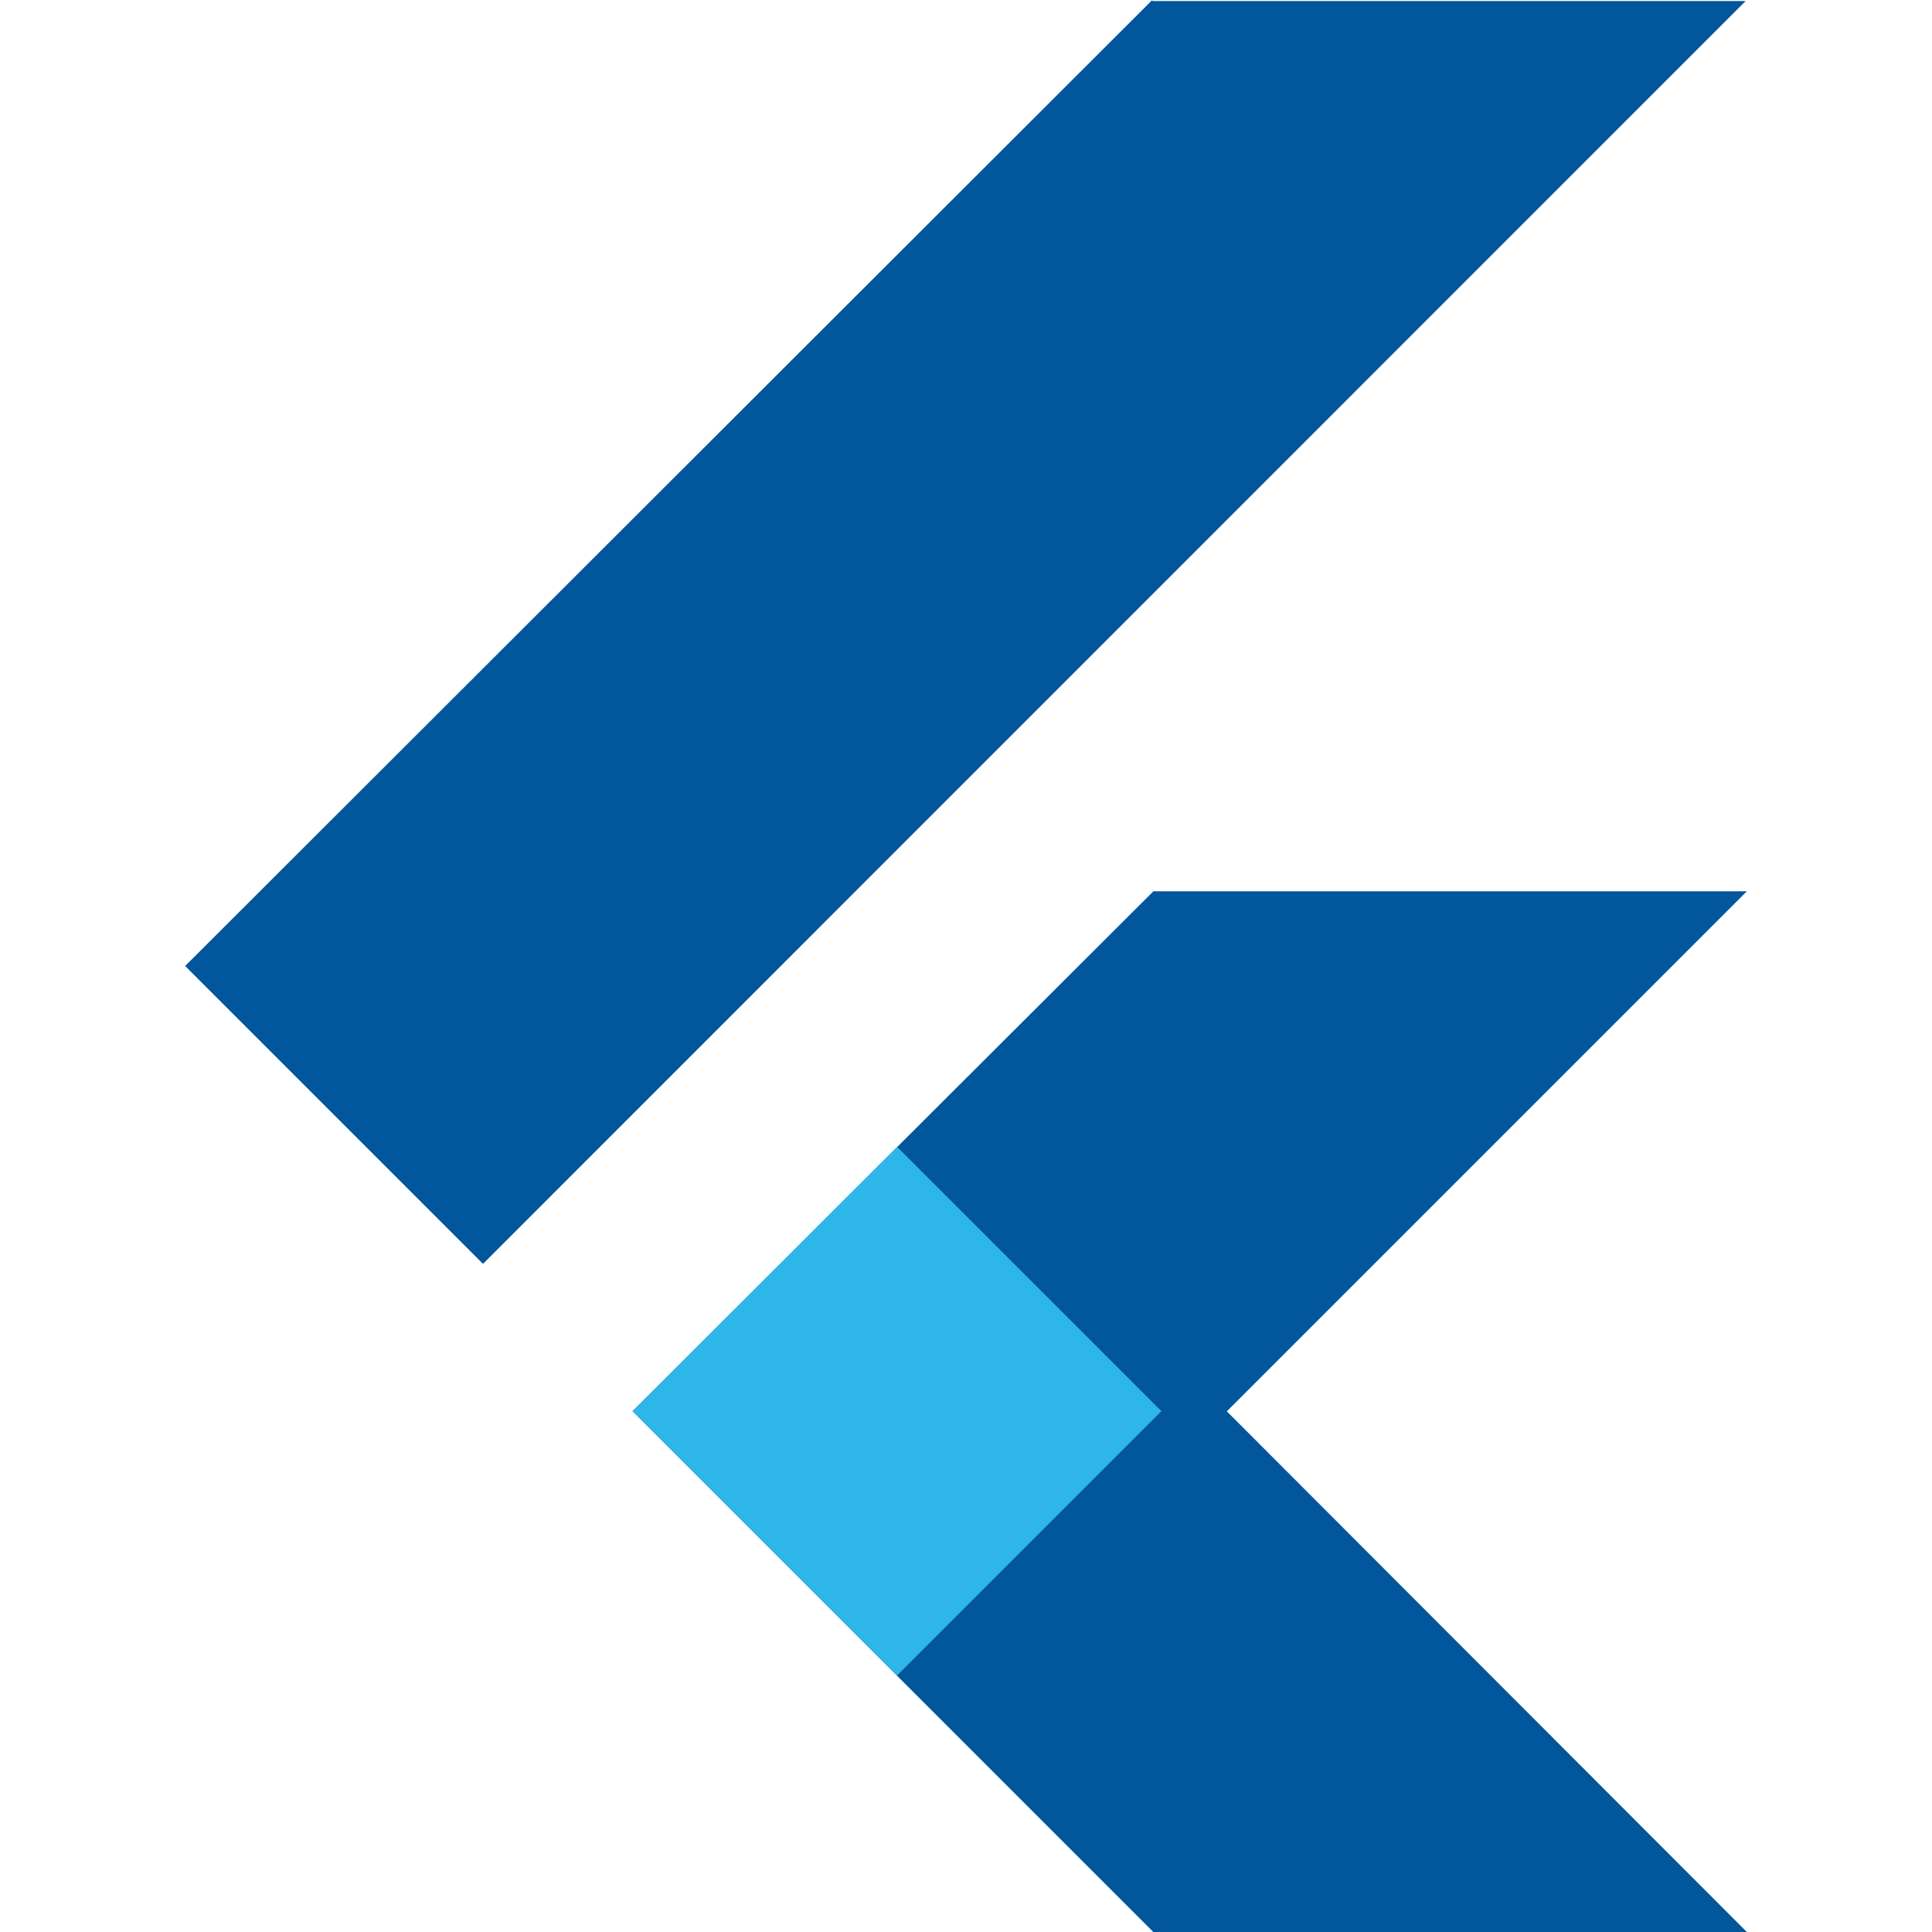
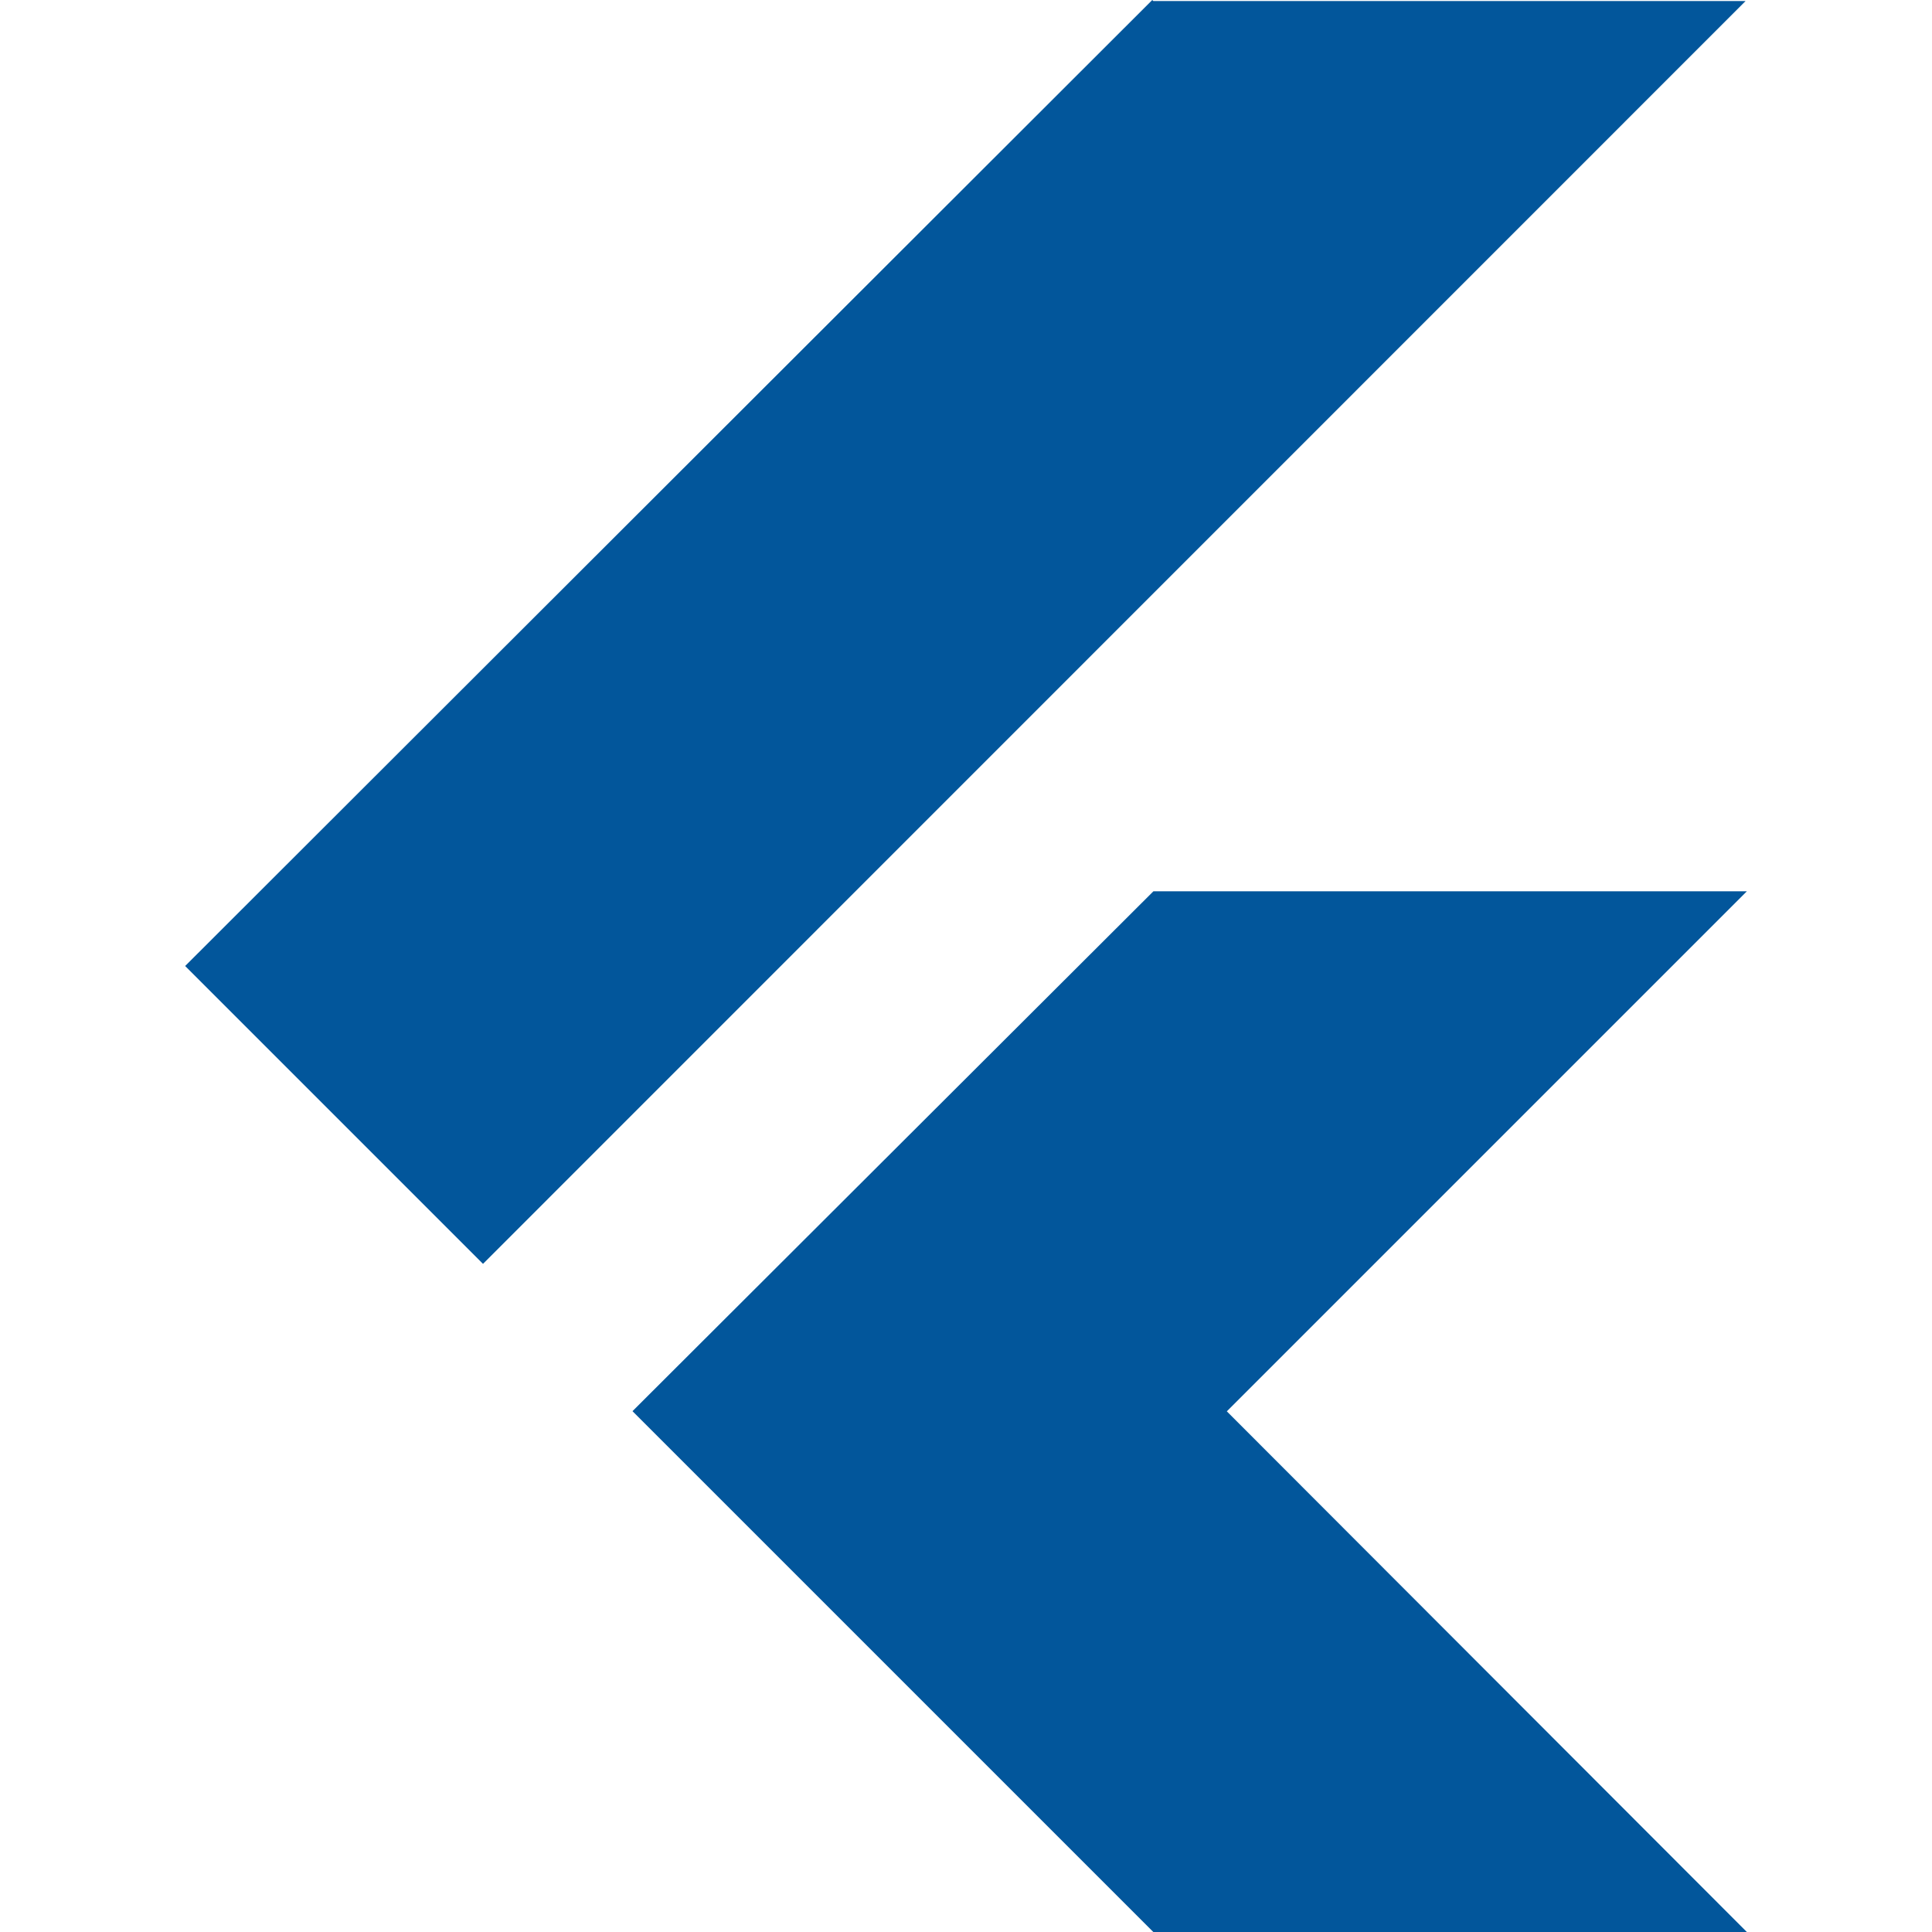
<svg xmlns="http://www.w3.org/2000/svg" viewBox="0 0 24 24" role="img" aria-hidden="true">
-   <path fill="#02569B" d="M14.314 0L2.3 12 6 15.7 21.684.013h-7.37z" />
-   <path fill="#02569B" d="M14.328 11.072L7.857 17.53l6.47 6.47H21.7l-6.46-6.468 6.46-6.46h-7.372z" />
-   <path fill="#39CEFD" d="M7.857 17.53l3.285 3.285 3.285-3.285-3.285-3.285z" opacity=".8" />
+   <path fill="#02569B" d="M14.314 0L2.3 12 6 15.7 21.684.013h-7.357zm.014 11.072L7.857 17.53l6.47 6.47H21.7l-6.46-6.468 6.46-6.46h-7.37z" />
</svg>
